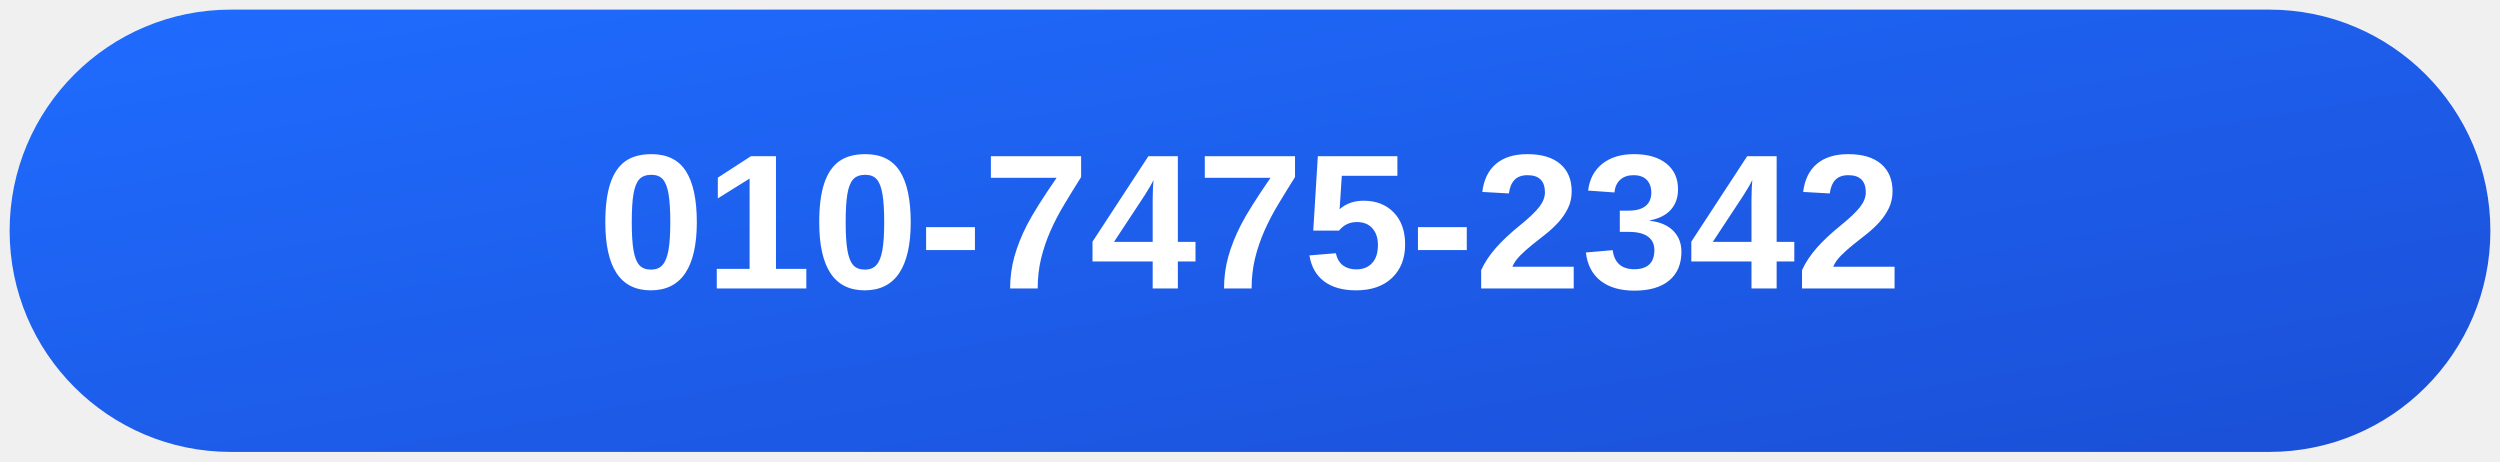
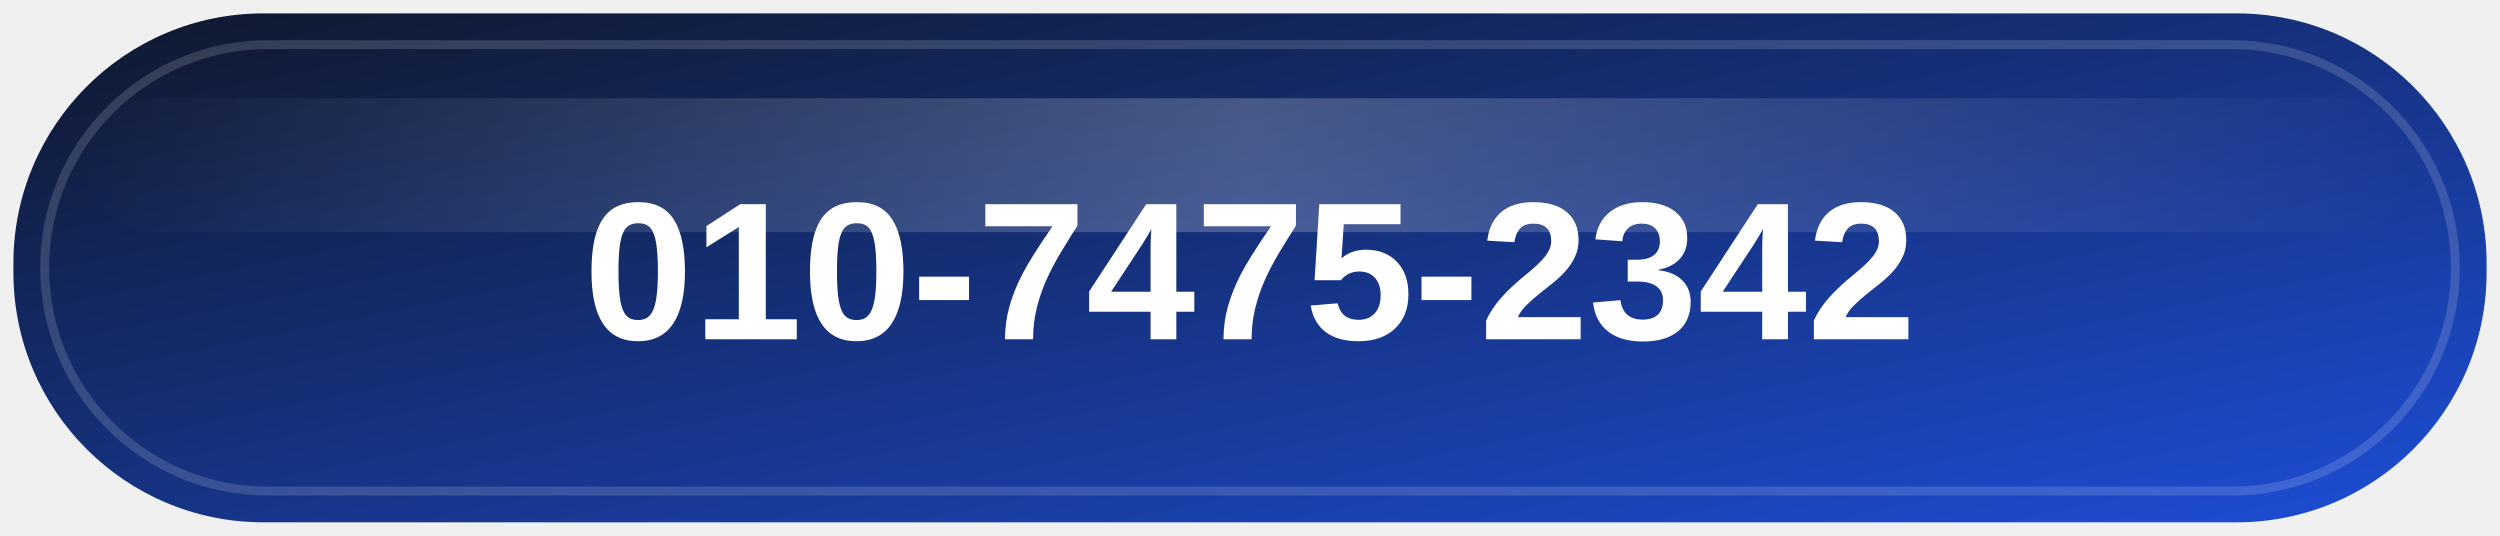
- <svg xmlns="http://www.w3.org/2000/svg" width="520" height="96" viewBox="0 0 520 96">
+ <svg xmlns="http://www.w3.org/2000/svg" width="560" height="120" viewBox="0 0 560 120">
  <defs>
    <linearGradient id="g" x1="0" y1="0" x2="1" y2="1">
-       <stop offset="0" stop-color="#1f6cff" />
-       <stop offset="1" stop-color="#1b4fd6" />
+       <stop offset="0" stop-color="#0f172a" />
+       <stop offset="1" stop-color="#1d4ed8" />
+     </linearGradient>
+     <linearGradient id="shine" x1="0" y1="0" x2="1" y2="0">
+       <stop offset="0" stop-color="rgba(255,255,255,0.0)" />
+       <stop offset="0.5" stop-color="rgba(255,255,255,0.22)" />
+       <stop offset="1" stop-color="rgba(255,255,255,0.0)" />
    </linearGradient>
  </defs>
-   <rect x="2" y="2" width="516" height="92" rx="46" fill="url(#g)" />
-   <text x="260" y="60" text-anchor="middle" font-family="'Noto Sans KR', Arial, sans-serif" font-size="40" font-weight="700" fill="#fff">010-7475-2342</text>
+   <rect x="3" y="3" width="554" height="114" rx="56" fill="url(#g)" />
+   <rect x="10" y="10" width="540" height="100" rx="50" fill="none" stroke="rgba(255,255,255,0.15)" stroke-width="2" />
+   <rect x="20" y="22" width="520" height="30" rx="15" fill="url(#shine)" />
+   <text x="280" y="76" text-anchor="middle" font-family="'Noto Sans KR', Arial, sans-serif" font-size="44" font-weight="700" fill="#fff">010-7475-2342</text>
</svg>
